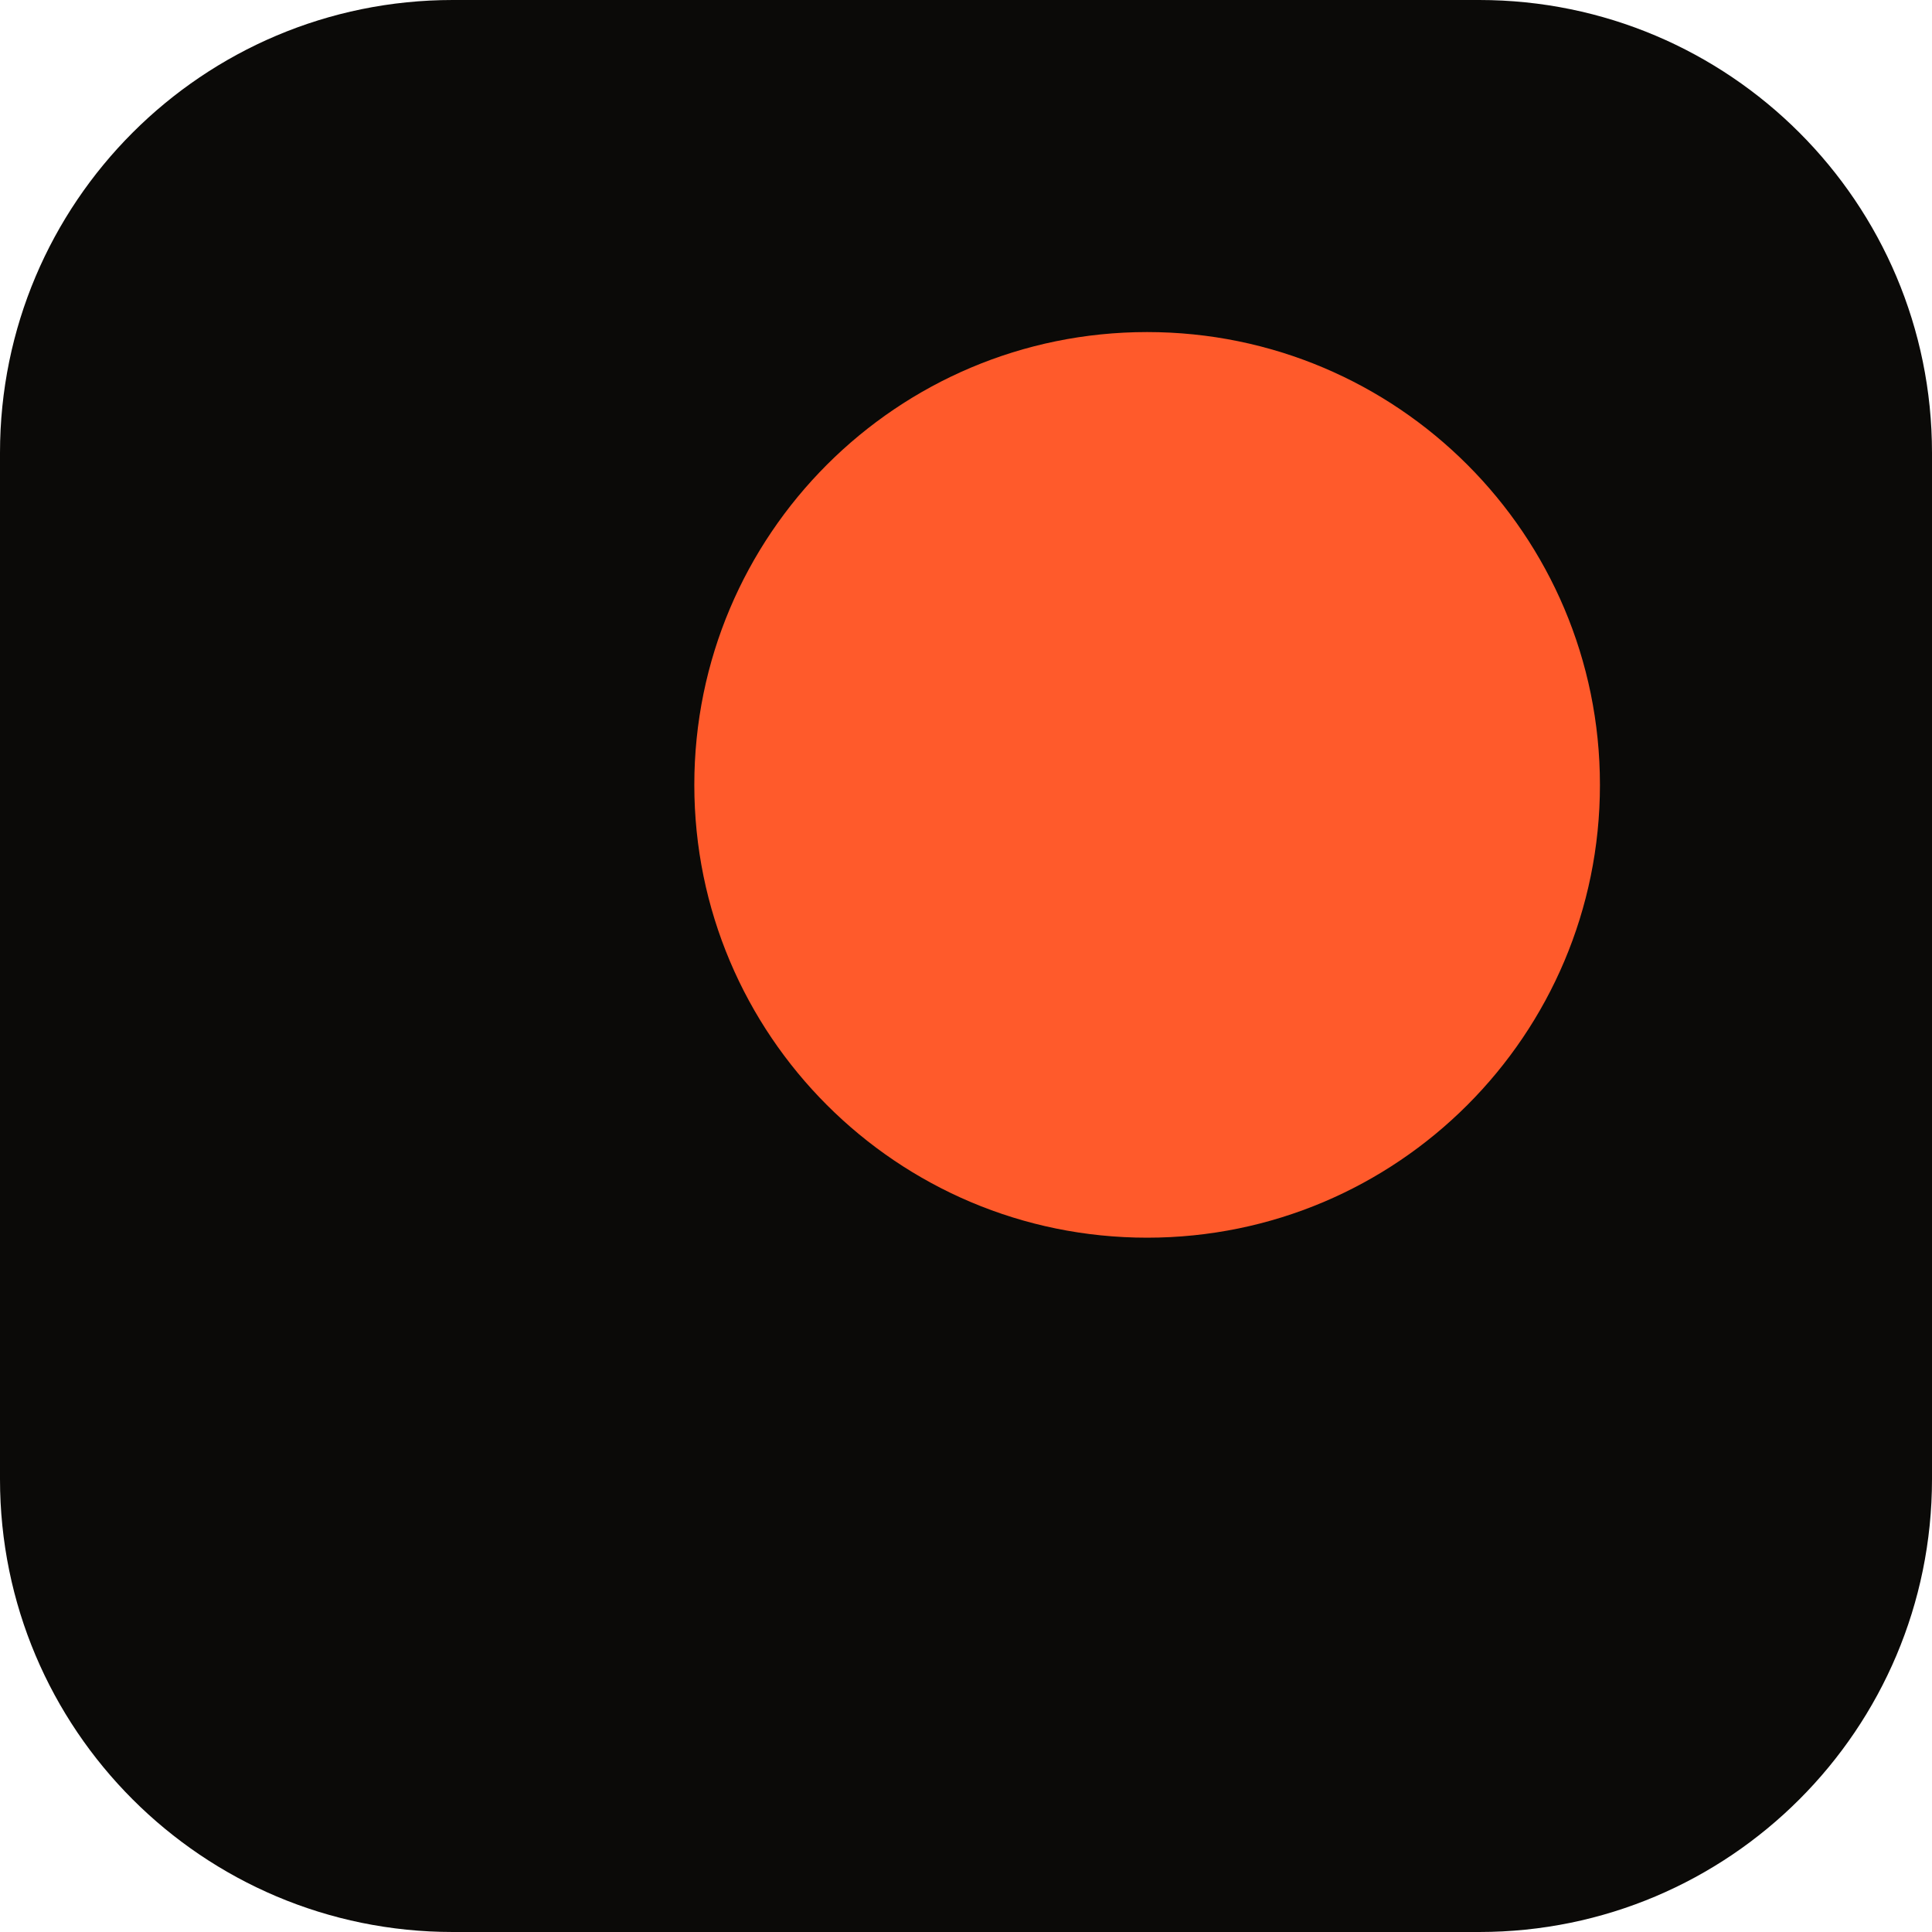
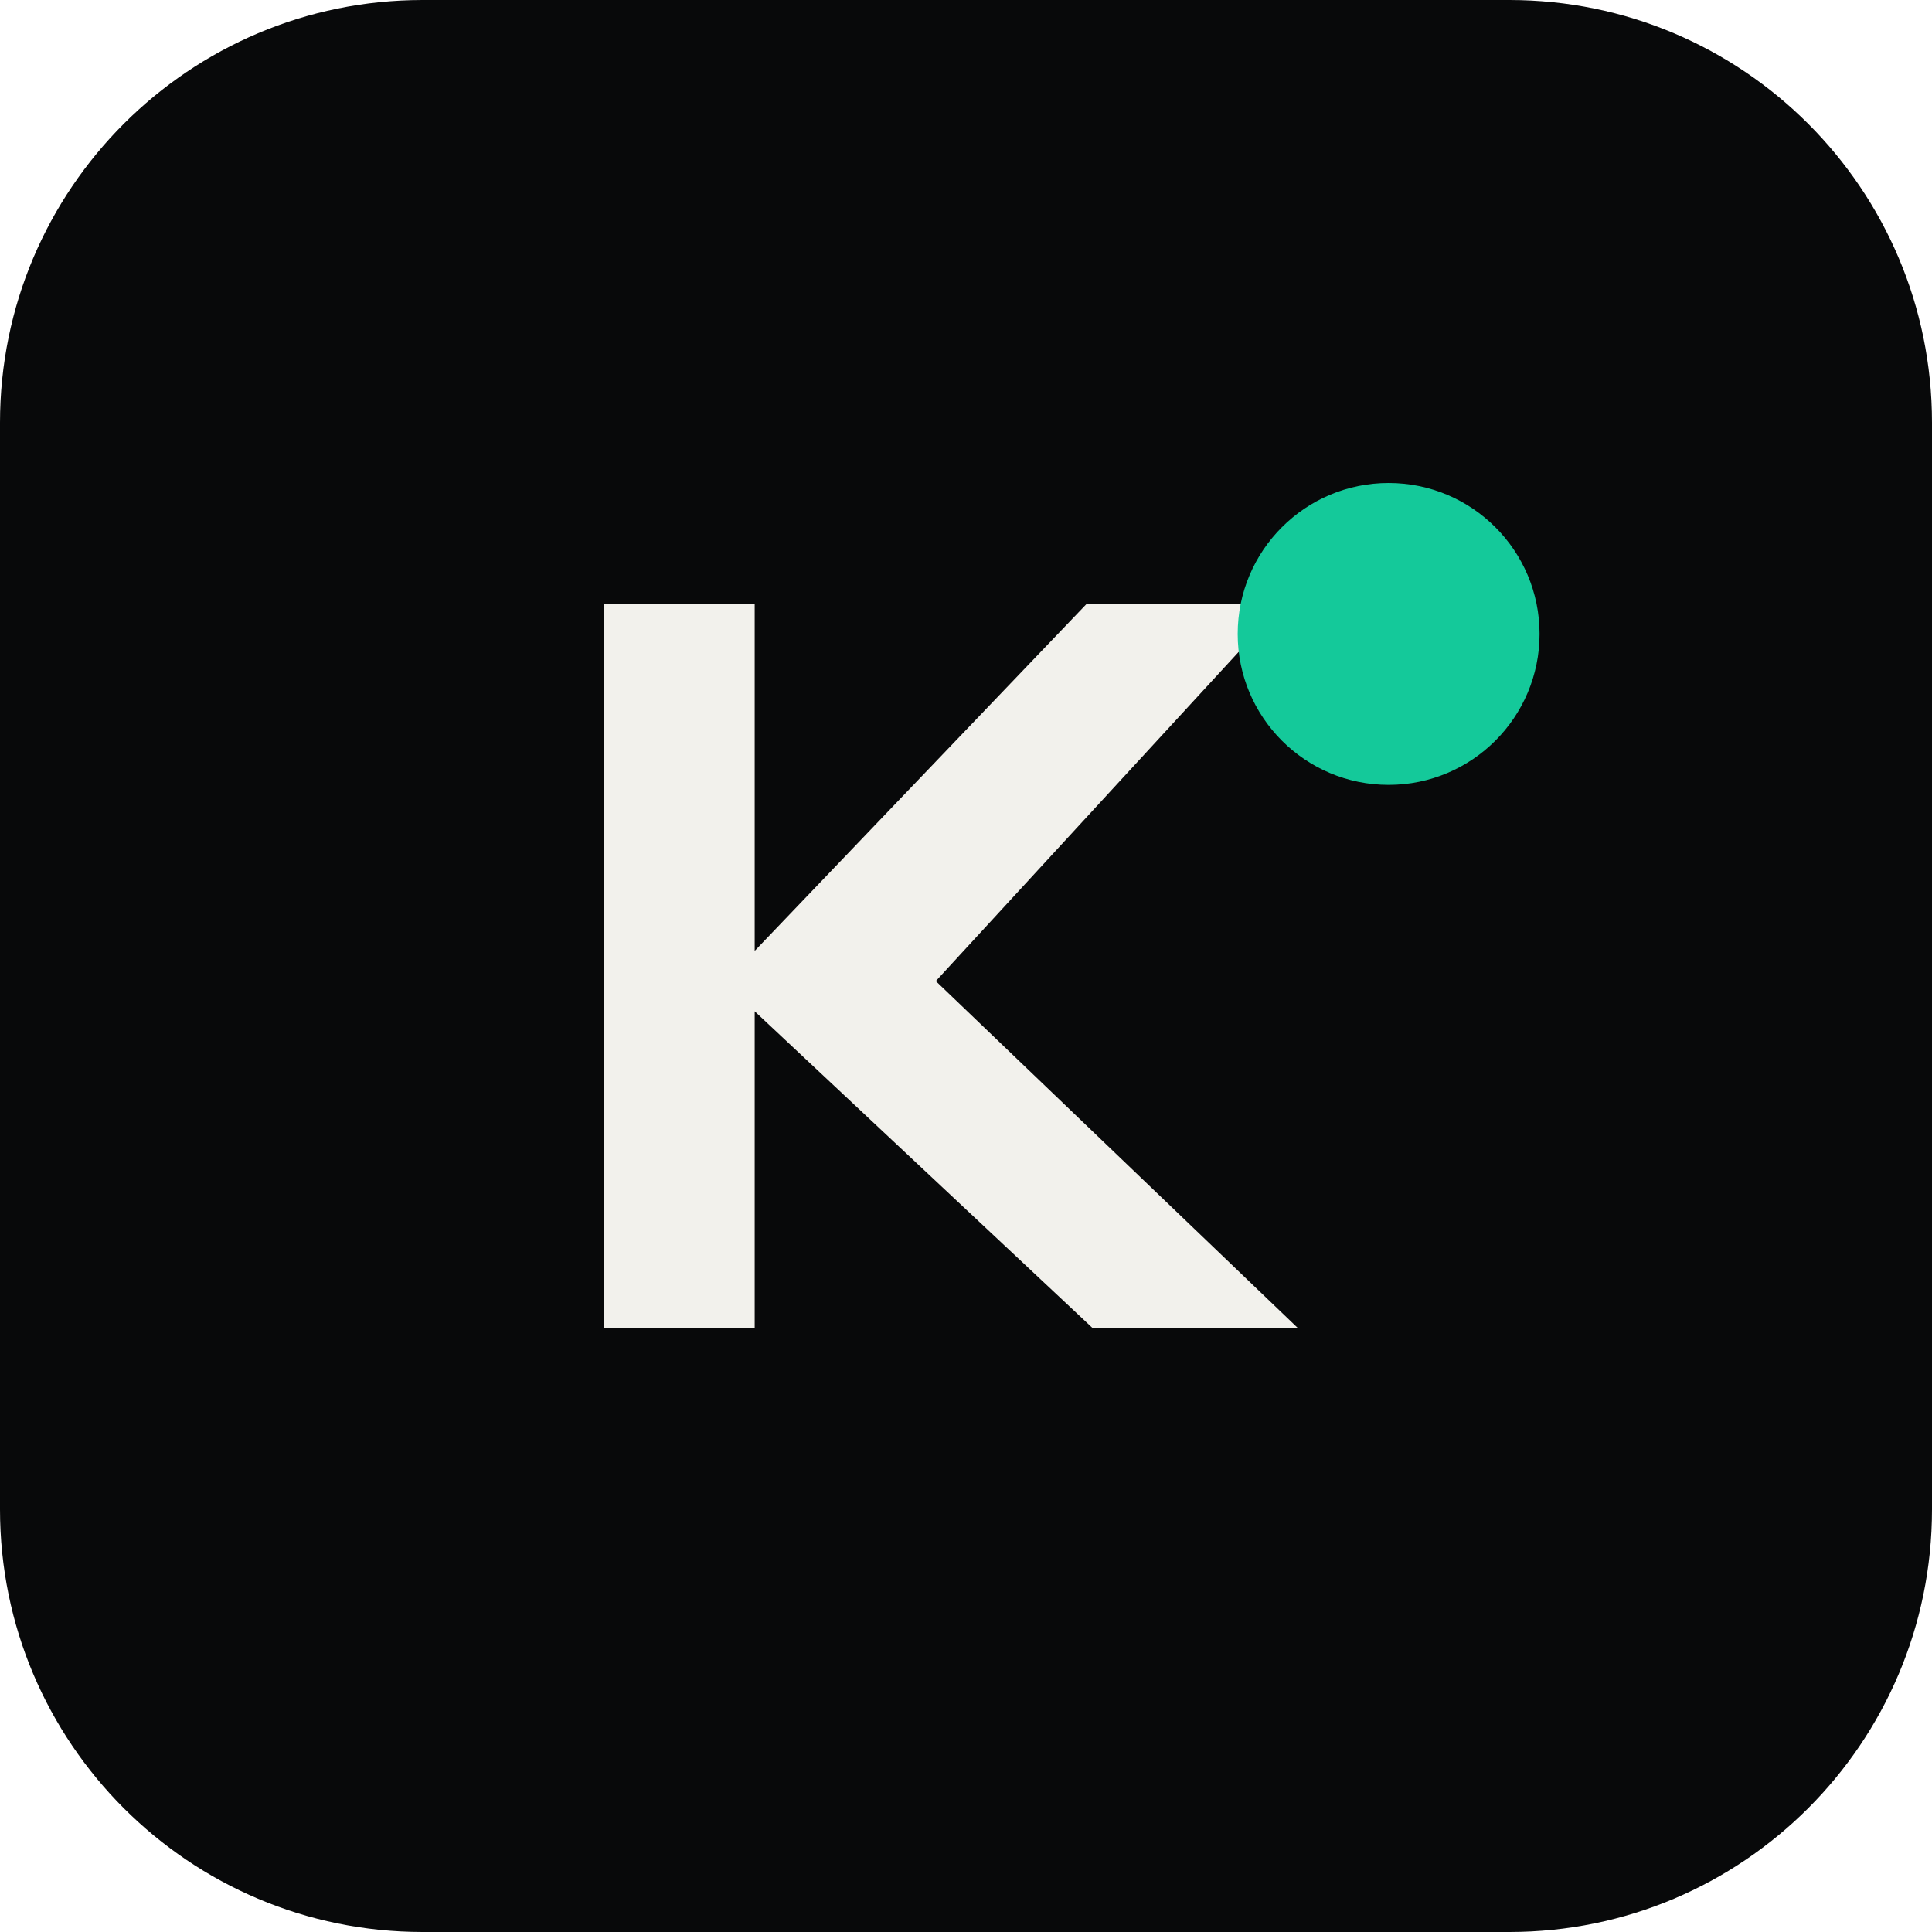
<svg xmlns="http://www.w3.org/2000/svg" viewBox="0 0 64 64" width="64" height="64">
-   <rect x="0" y="0" width="64" height="64" rx="15" fill="#0b0a08" />
-   <circle cx="38" cy="26" r="15" fill="#ff5a2b" />
+   <rect width="64" height="64" rx="14" fill="#08090a" />
+   <path d="M20 44V20h5v11.5L36 20h6.5L31 32.5 43 44h-6.8L25 33.5V44z" fill="#f2f1ec" />
+   <circle cx="46" cy="21" r="5" fill="#14c99a" />
</svg>
